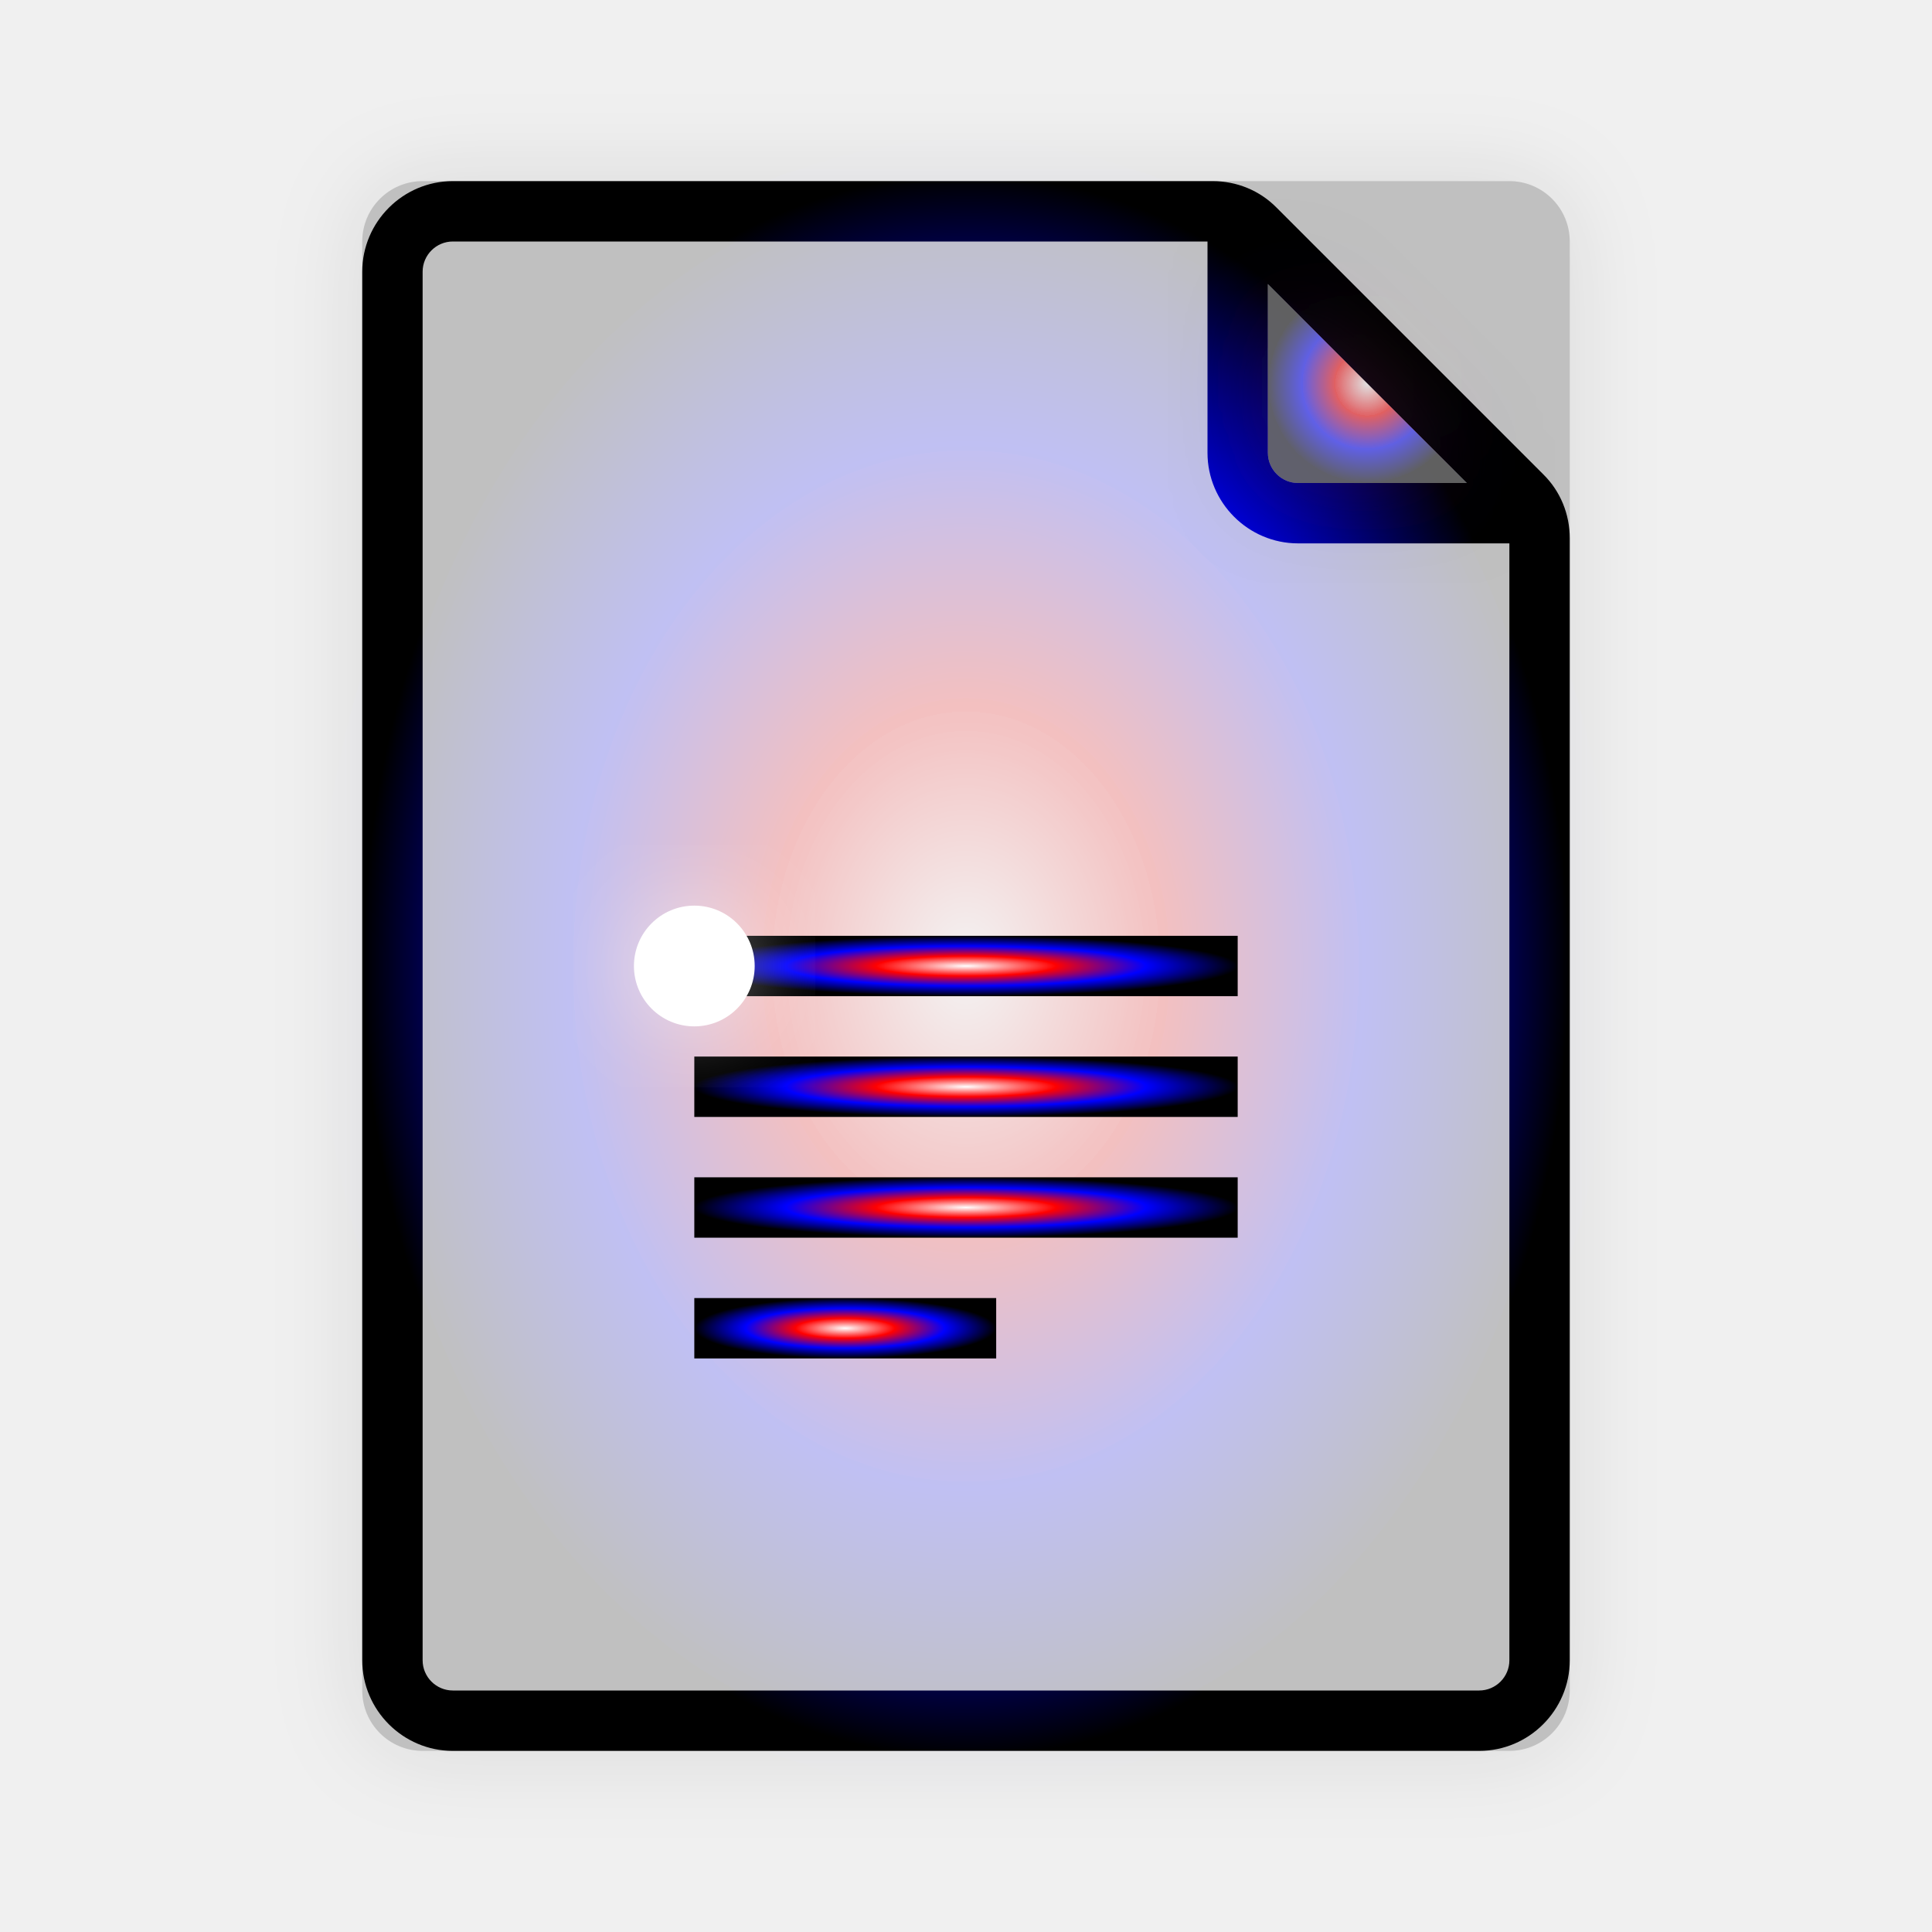
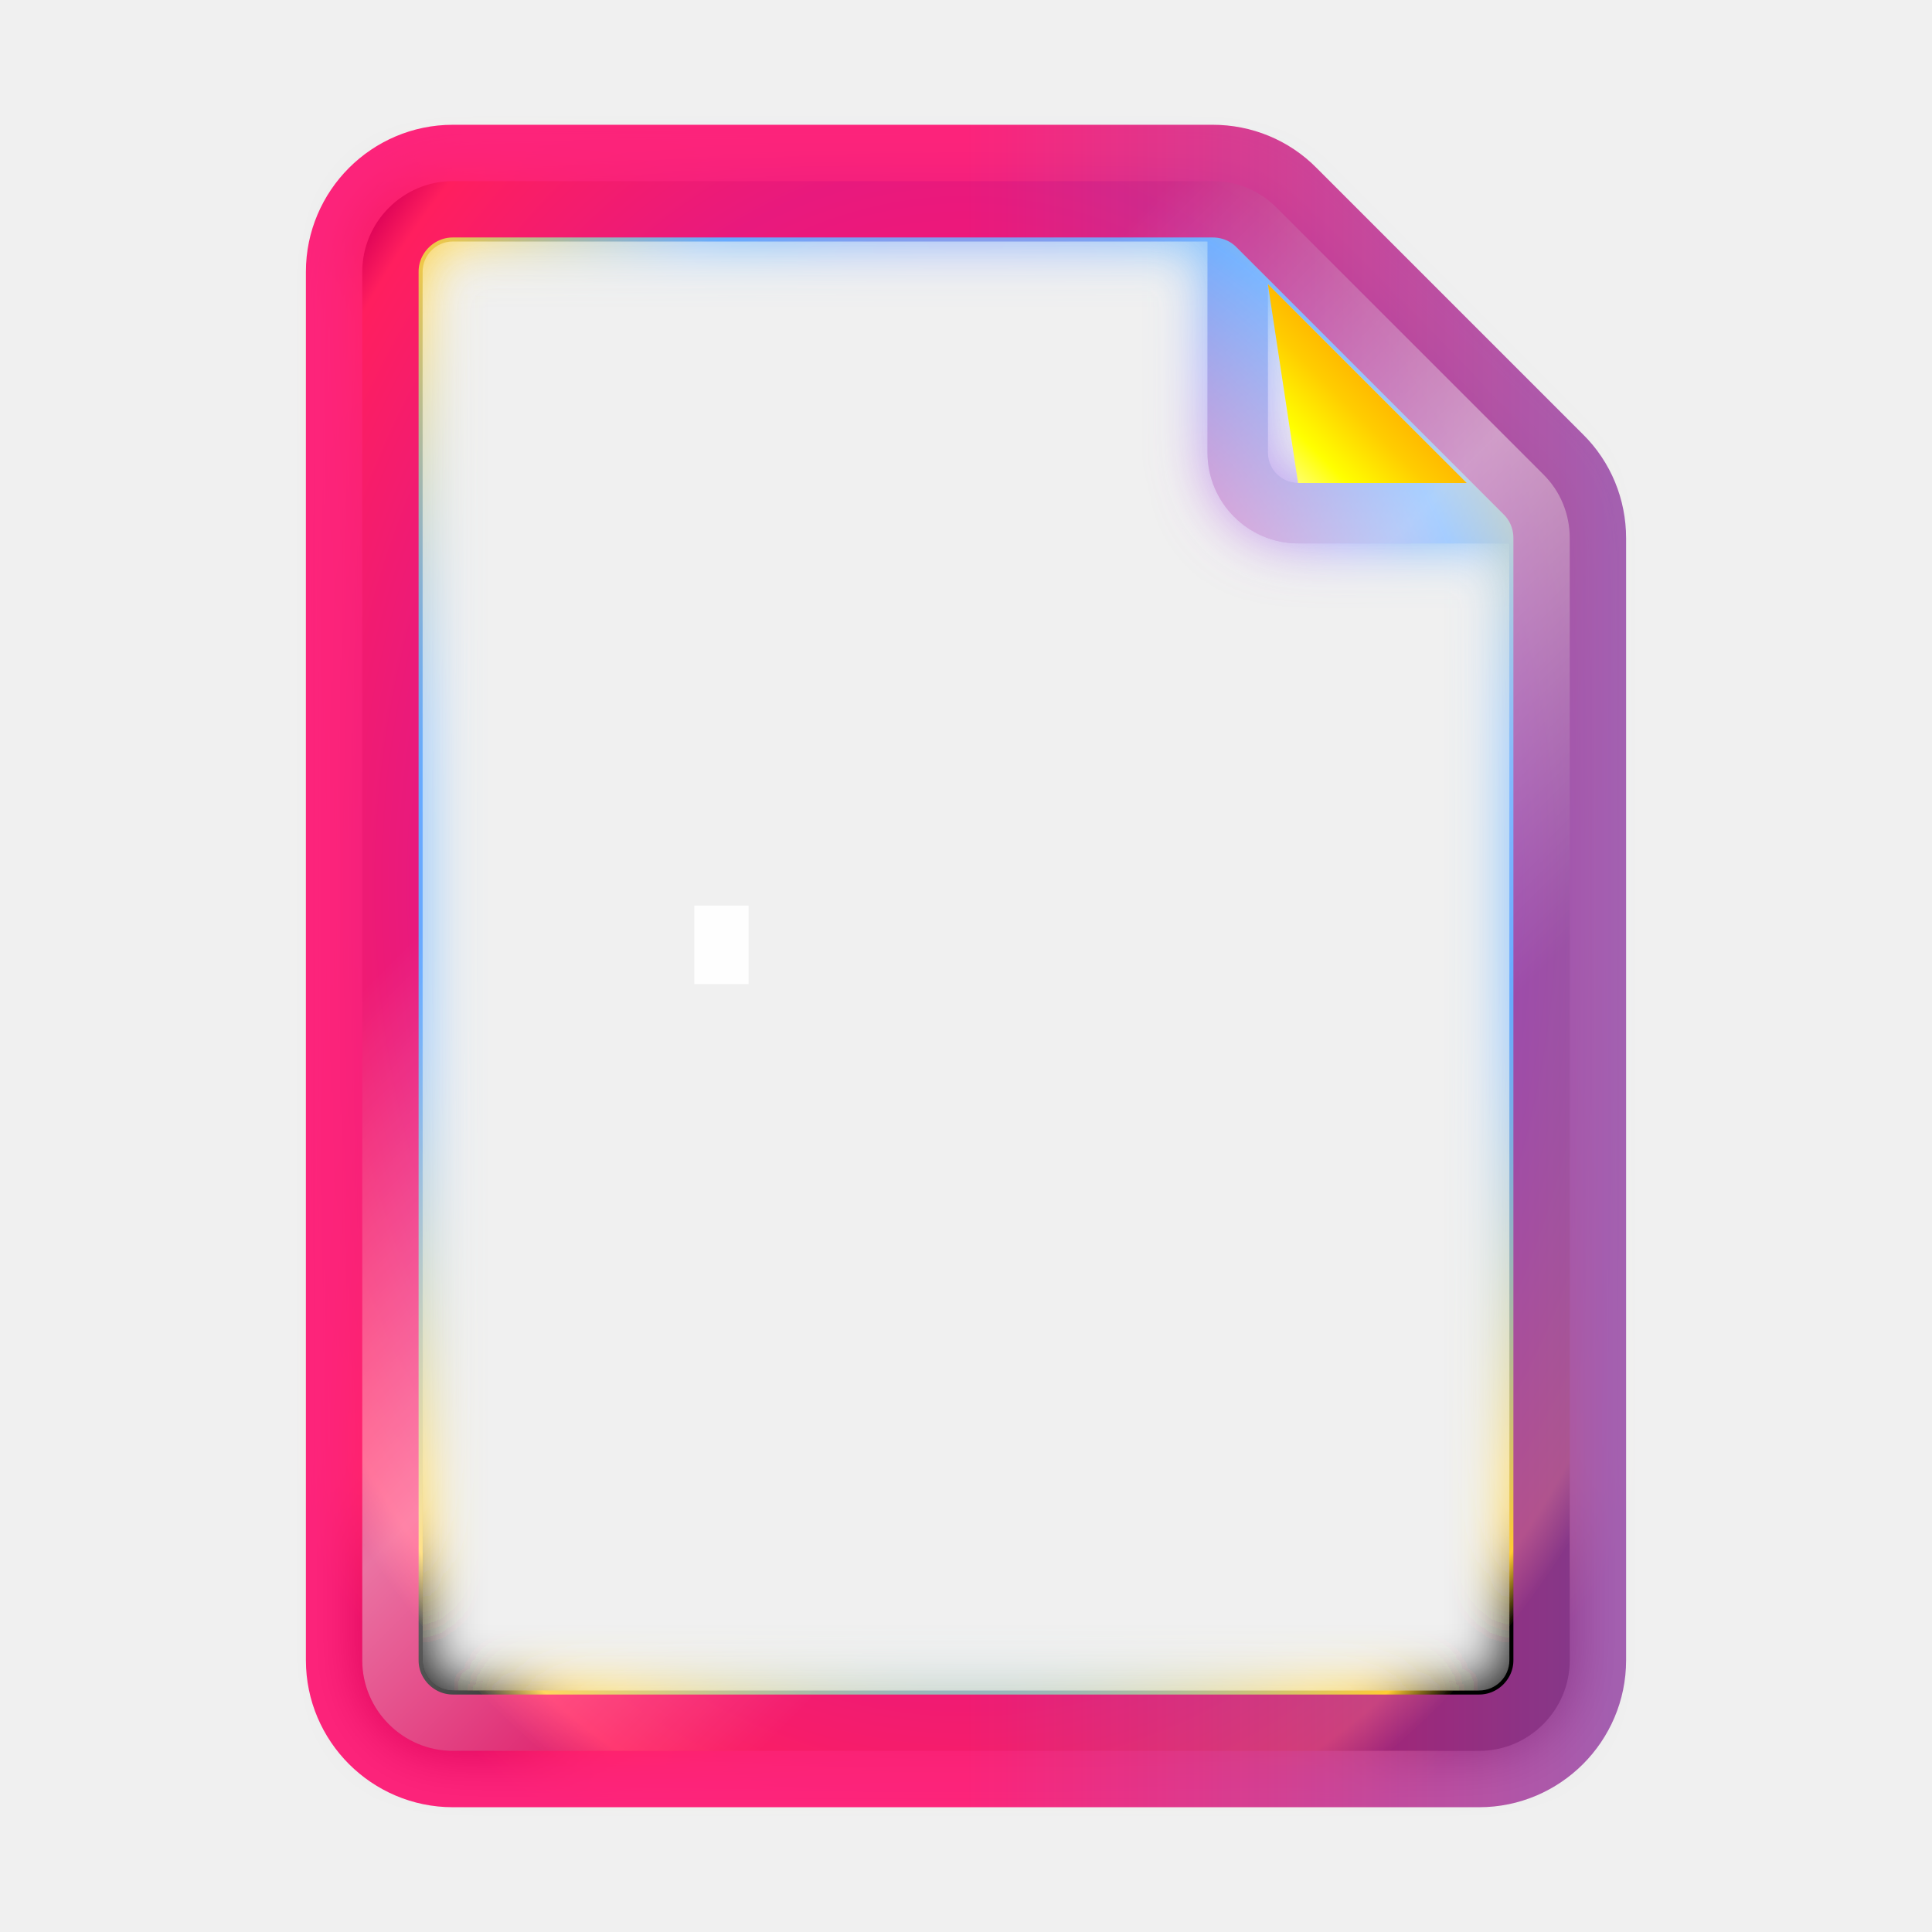
- <svg xmlns="http://www.w3.org/2000/svg" width="24" height="24" viewBox="0 0 64 64" style="vertical-align: middle;">
+ <svg xmlns="http://www.w3.org/2000/svg" width="24" height="24" viewBox="0 0 64 64">
  <defs>
-     <radialGradient id="docsHolo" cx="50%" cy="50%" r="50%">
-       <stop offset="0%" style="stop-color:#ffffff">
-         <animate attributeName="stop-color" values="#ffffff;#ff0080;#0080ff;#ffffff" dur="4s" repeatCount="indefinite" />
+     <linearGradient id="prismRedLight" x1="0%" y1="0%" x2="100%" y2="100%">
+       <stop offset="0%" style="stop-color:#ff6666;stop-opacity:1" />
+       <stop offset="20%" style="stop-color:#ff0000;stop-opacity:1" />
+       <stop offset="40%" style="stop-color:#ff0066;stop-opacity:1">
+         <animate attributeName="stop-color" values="#ff0066;#ff00aa;#ff0033;#ff0066" dur="6s" repeatCount="indefinite" />
      </stop>
-       <stop offset="33%" style="stop-color:#ff0000">
-         <animate attributeName="stop-color" values="#ff0000;#ffff00;#0000ff;#ff0000" dur="5s" repeatCount="indefinite" />
+       <stop offset="70%" style="stop-color:#ff00ff;stop-opacity:1" />
+       <stop offset="100%" style="stop-color:#cc0033;stop-opacity:1" />
+     </linearGradient>
+     <linearGradient id="prismBlueLight" x1="100%" y1="0%" x2="0%" y2="100%">
+       <stop offset="0%" style="stop-color:#6666ff;stop-opacity:1" />
+       <stop offset="20%" style="stop-color:#0000ff;stop-opacity:1" />
+       <stop offset="40%" style="stop-color:#0066ff;stop-opacity:1">
+         <animate attributeName="stop-color" values="#0066ff;#00aaff;#0033ff;#0066ff" dur="6s" repeatCount="indefinite" />
      </stop>
-       <stop offset="66%" style="stop-color:#0000ff">
-         <animate attributeName="stop-color" values="#0000ff;#00ffff;#ff0080;#0000ff" dur="3s" repeatCount="indefinite" />
+       <stop offset="70%" style="stop-color:#00ccff;stop-opacity:1" />
+       <stop offset="100%" style="stop-color:#0033cc;stop-opacity:1" />
+     </linearGradient>
+     <linearGradient id="prismYellowLight" x1="0%" y1="100%" x2="100%" y2="0%">
+       <stop offset="0%" style="stop-color:#ffffaa;stop-opacity:1" />
+       <stop offset="20%" style="stop-color:#ffff00;stop-opacity:1" />
+       <stop offset="40%" style="stop-color:#ffcc00;stop-opacity:1">
+         <animate attributeName="stop-color" values="#ffcc00;#ffaa00;#ffdd00;#ffcc00" dur="6s" repeatCount="indefinite" />
      </stop>
-       <stop offset="100%" style="stop-color:#000000" />
+       <stop offset="70%" style="stop-color:#ff9900;stop-opacity:1" />
+       <stop offset="100%" style="stop-color:#cc9900;stop-opacity:1" />
+     </linearGradient>
+     <radialGradient id="holoCore" cx="50%" cy="45%" r="65%">
+       <stop offset="0%" stop-color="#ffffff" />
+       <stop offset="35%" stop-color="#ff66aa">
+         <animate attributeName="stop-color" values="#ff66aa;#ff0066;#ffa3d5;#ff66aa" dur="8s" repeatCount="indefinite" />
+       </stop>
+       <stop offset="70%" stop-color="#66aaff">
+         <animate attributeName="stop-color" values="#66aaff;#0066ff;#00ccff;#66aaff" dur="8s" begin="0.6s" repeatCount="indefinite" />
+       </stop>
+       <stop offset="95%" stop-color="#ffcc33">
+         <animate attributeName="stop-color" values="#ffcc33;#ff9900;#ffff66;#ffcc33" dur="8s" begin="1.2s" repeatCount="indefinite" />
+       </stop>
+       <stop offset="100%" stop-color="#000000" />
    </radialGradient>
-     <filter id="docsGlow" x="-50%" y="-50%" width="200%" height="200%">
-       <feGaussianBlur in="SourceGraphic" stdDeviation="1.5" />
-       <feComponentTransfer>
-         <feFuncA type="linear" slope="0.5" />
-       </feComponentTransfer>
+     <linearGradient id="outlineGrad" x1="0%" y1="0%" x2="100%" y2="0%">
+       <stop offset="0%" stop-color="#ff0066" />
+       <stop offset="50%" stop-color="#00aaff" />
+       <stop offset="100%" stop-color="#ffcc00" />
+       <animate attributeName="gradientTransform" values="translate(0,0);translate(1,0)" dur="5s" repeatCount="indefinite" />
+     </linearGradient>
+     <filter id="softGlow" x="-40%" y="-40%" width="180%" height="180%">
+       <feGaussianBlur in="SourceGraphic" stdDeviation="0.9" />
+       <feColorMatrix type="matrix" values="1.25 0 0 0 0  0 1.25 0 0 0  0 0 1.25 0 0  0 0 0 1 0" />
      <feMerge>
        <feMergeNode />
        <feMergeNode in="SourceGraphic" />
      </feMerge>
    </filter>
+     <linearGradient id="sheenGrad" x1="0" y1="0" x2="64" y2="64" gradientUnits="userSpaceOnUse">
+       <stop offset="35%" stop-color="#ffffff" stop-opacity="0" />
+       <stop offset="50%" stop-color="#ffffff" stop-opacity="0.45" />
+       <stop offset="65%" stop-color="#ffffff" stop-opacity="0" />
+     </linearGradient>
+     <clipPath id="docClip">
+       <path d="M51.12,15.71l-8.83-8.83C41.73,6.31,40.97,6,40.17,6H15c-1.65,0-3,1.35-3,3v46 c0,1.65,1.35,3,3,3h34c1.65,0,3-1.35,3-3V17.83C52,17.03,51.69,16.27,51.12,15.71z M42,9.41L48.59,16H43c-0.55,0-1-0.45-1-1V9.41z M50,55c0,0.55-0.45,1-1,1H15c-0.55,0-1-0.45-1-1V9c0-0.55,0.45-1,1-1h25v7c0,1.65,1.35,3,3,3h7V55z" />
+     </clipPath>
+     <style>
+       * { vector-effect: non-scaling-stroke }
+     </style>
  </defs>
-   <rect x="12" y="6" width="40" height="52" rx="2" fill="url(#docsHolo)" opacity="0.2" filter="url(#docsGlow)">
-     <animate attributeName="opacity" values="0.1;0.3;0.1" dur="4s" repeatCount="indefinite" />
-   </rect>
-   <path fill="url(#docsHolo)" d="M51.12,15.71l-8.83-8.83C41.73,6.31,40.97,6,40.17,6H15c-1.65,0-3,1.35-3,3v46 c0,1.65,1.35,3,3,3h34c1.65,0,3-1.35,3-3V17.83C52,17.03,51.69,16.27,51.12,15.71z M42,9.41L48.59,16H43c-0.55,0-1-0.45-1-1V9.41z M50,55c0,0.55-0.45,1-1,1H15c-0.55,0-1-0.45-1-1V9c0-0.55,0.45-1,1-1h25v7c0,1.65,1.35,3,3,3h7V55z">
-     <animate attributeName="opacity" values="0.9;1;0.9" dur="4s" repeatCount="indefinite" />
-   </path>
-   <rect x="23" y="31" width="18" height="2" fill="url(#docsHolo)">
-     <animate attributeName="opacity" values="0.6;1;0.6" dur="2s" repeatCount="indefinite" />
-   </rect>
-   <rect x="23" y="35" width="18" height="2" fill="url(#docsHolo)">
-     <animate attributeName="opacity" values="0.6;1;0.6" dur="2s" begin="0.5s" repeatCount="indefinite" />
-   </rect>
-   <rect x="23" y="39" width="18" height="2" fill="url(#docsHolo)">
-     <animate attributeName="opacity" values="0.6;1;0.6" dur="2s" begin="1s" repeatCount="indefinite" />
-   </rect>
-   <rect x="23" y="43" width="10" height="2" fill="url(#docsHolo)">
-     <animate attributeName="opacity" values="0.6;1;0.6" dur="2s" begin="1.5s" repeatCount="indefinite" />
-   </rect>
-   <path fill="url(#docsHolo)" d="M42,9.41L48.59,16H43c-0.55,0-1-0.45-1-1V9.41z" opacity="0.5" filter="url(#docsGlow)">
-     <animate attributeName="opacity" values="0.5;1;0.5" dur="3s" repeatCount="indefinite" />
-   </path>
-   <circle cx="23" cy="32" r="2" fill="#ffffff" filter="url(#docsGlow)">
-     <animate attributeName="opacity" values="0.9;0.3;0.9" dur="1s" repeatCount="indefinite" />
-     <animateMotion path="M 0 0 L 18 0 L 18 12 L 0 12 Z" dur="4s" repeatCount="indefinite" />
-   </circle>
+   <g transform="translate(0,0)">
+     <animateTransform attributeName="transform" type="translate" values="0 0; 0 -0.8; 0 0; 0 0.8; 0 0" keyTimes="0;0.25;0.5;0.75;1" dur="6s" repeatCount="indefinite" calcMode="spline" keySplines=".42 0 .58 1;.42 0 .58 1;.42 0 .58 1;.42 0 .58 1" />
+     <g transform="rotate(0 32 32)">
+       <animateTransform attributeName="transform" type="rotate" values="-2 32 32; 2 32 32; -2 32 32" keyTimes="0;0.5;1" dur="8s" repeatCount="indefinite" calcMode="spline" keySplines=".42 0 .58 1;.42 0 .58 1" />
+       <path fill="url(#holoCore)" filter="url(#softGlow)" d="M51.12,15.71l-8.83-8.83C41.73,6.31,40.97,6,40.17,6H15c-1.65,0-3,1.35-3,3v46 c0,1.65,1.35,3,3,3h34c1.65,0,3-1.35,3-3V17.83C52,17.03,51.69,16.27,51.12,15.71z M42,9.41L48.59,16H43c-0.55,0-1-0.45-1-1V9.41z M50,55c0,0.55-0.45,1-1,1H15c-0.55,0-1-0.45-1-1V9c0-0.55,0.45-1,1-1h25v7c0,1.65,1.35,3,3,3h7V55z">
+         <animate attributeName="opacity" values="1;0.96;1" dur="3.2s" repeatCount="indefinite" />
+       </path>
+       <path d="M51.12,15.71l-8.83-8.83C41.73,6.31,40.97,6,40.17,6H15c-1.65,0-3,1.35-3,3v46 c0,1.65,1.35,3,3,3h34c1.65,0,3-1.35,3-3V17.83C52,17.03,51.69,16.27,51.12,15.71z" fill="none" stroke="url(#outlineGrad)" stroke-width="1.4" opacity="0.85">
+         <animate attributeName="opacity" values="0.7;0.95;0.7" dur="5s" repeatCount="indefinite" />
+       </path>
+       <path d="M42,9.41 L48.59,16 H43 Z" fill="url(#prismYellowLight)">
+         <animateTransform attributeName="transform" type="rotate" values="-6 48 16; 6 48 16; -6 48 16" dur="6s" repeatCount="indefinite" calcMode="spline" keySplines=".42 0 .58 1;.42 0 .58 1" />
+       </path>
+       <g clip-path="url(#docClip)">
+         <rect x="-96" y="-16" width="160" height="96" fill="url(#sheenGrad)">
+           <animate attributeName="x" values="-96;64;-96" dur="4s" repeatCount="indefinite" />
+         </rect>
+       </g>
+       <mask id="lineReveal">
+         <rect x="0" y="0" width="64" height="64" fill="#000" />
+         <rect id="sweep" x="18" y="20" width="0" height="28" rx="2" fill="#fff">
+           <animate attributeName="width" values="0;28;28;0" keyTimes="0;0.35;0.6;1" dur="4s" repeatCount="indefinite" />
+         </rect>
+       </mask>
+       <g mask="url(#lineReveal)">
+         <rect x="23" y="30" width="18" height="2" rx="1" fill="url(#prismRedLight)">
+           <animate attributeName="width" values="0;18;18;0" keyTimes="0;0.35;0.6;1" dur="4s" repeatCount="indefinite" />
+         </rect>
+         <rect x="23" y="34" width="22" height="2" rx="1" fill="url(#prismBlueLight)">
+           <animate attributeName="width" values="0;22;22;0" keyTimes="0;0.35;0.6;1" dur="4s" begin="0.25s" repeatCount="indefinite" />
+         </rect>
+         <rect x="23" y="38" width="20" height="2" rx="1" fill="url(#prismYellowLight)">
+           <animate attributeName="width" values="0;20;20;0" keyTimes="0;0.35;0.6;1" dur="4s" begin="0.5s" repeatCount="indefinite" />
+         </rect>
+         <rect x="23" y="42" width="12" height="2" rx="1" fill="url(#prismBlueLight)">
+           <animate attributeName="width" values="0;12;12;0" keyTimes="0;0.35;0.6;1" dur="4s" begin="0.75s" repeatCount="indefinite" />
+         </rect>
+       </g>
+       <rect x="23" y="30" width="1.8" height="2.6" fill="#fff" opacity="0.9">
+         <animate attributeName="x" values="23;41;23" dur="4s" repeatCount="indefinite" />
+         <animate attributeName="y" values="30;34;38;42;30" dur="4s" repeatCount="indefinite" />
+         <animate attributeName="opacity" values="0.2;1;0.2" dur="0.8s" repeatCount="indefinite" />
+       </rect>
+     </g>
+   </g>
</svg>
